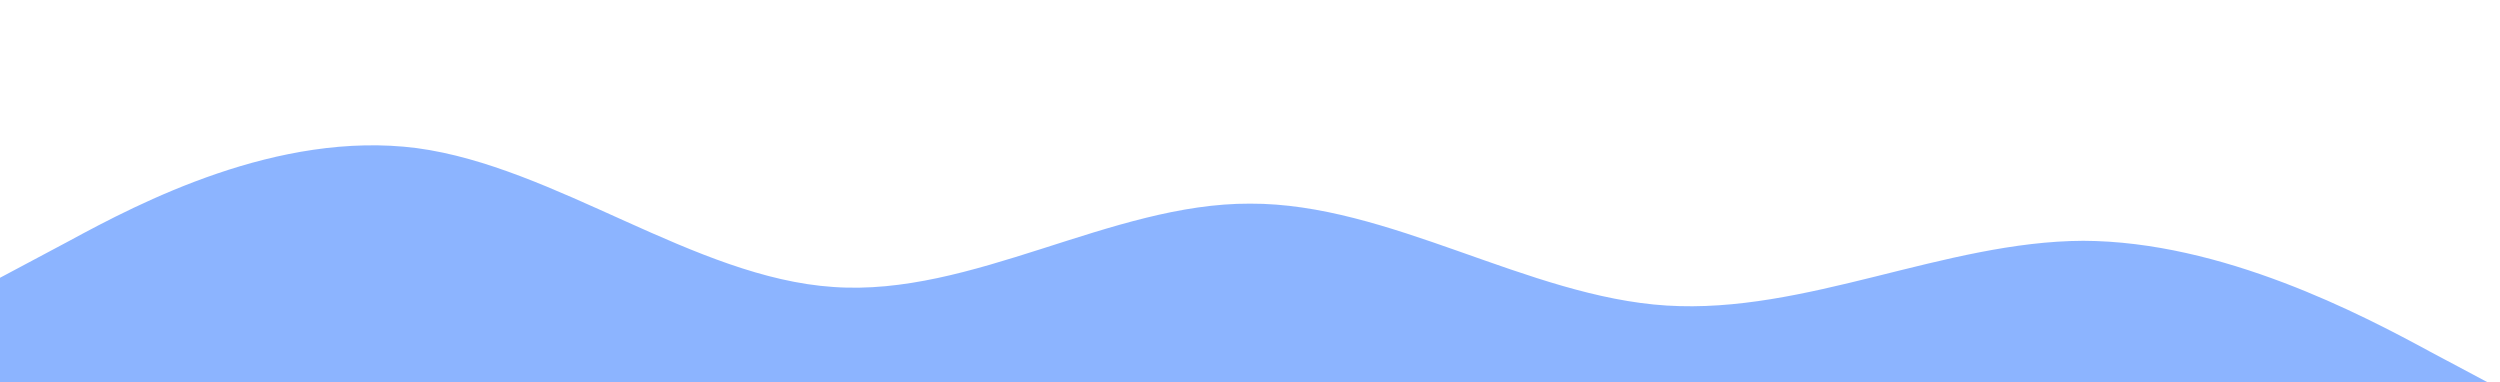
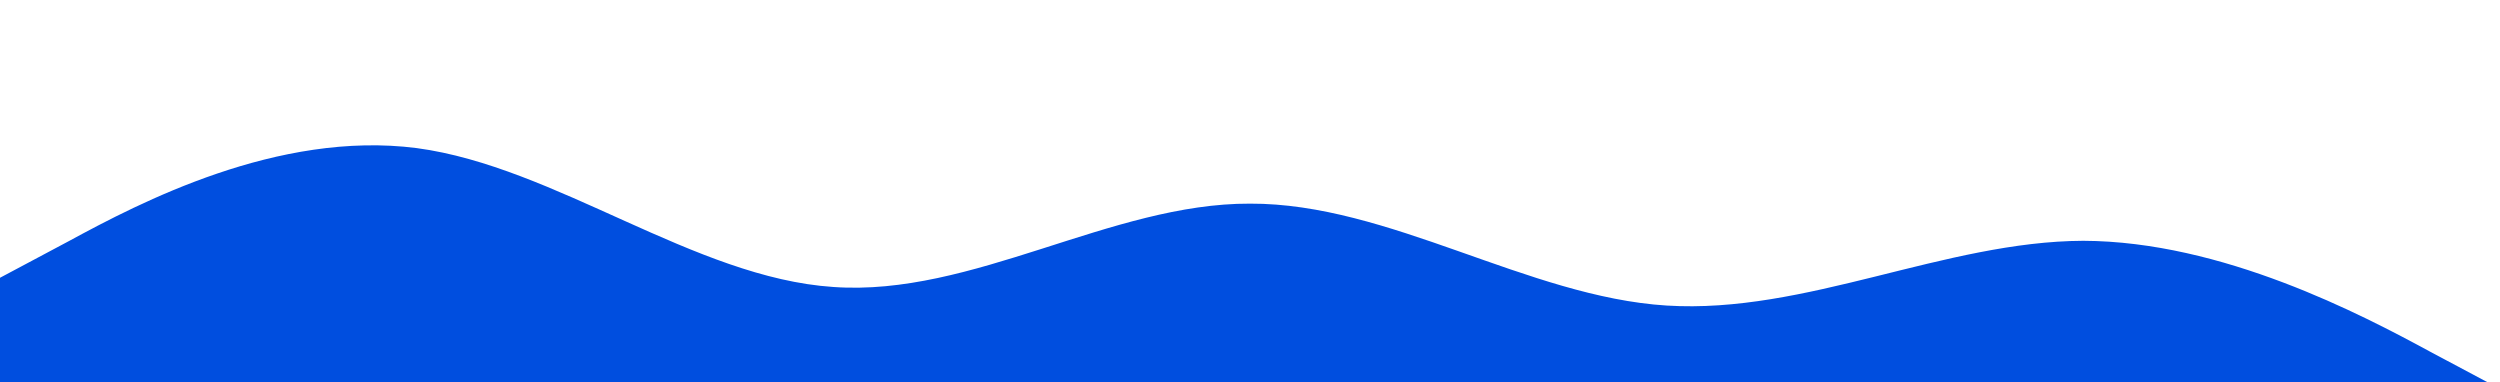
<svg xmlns="http://www.w3.org/2000/svg" viewBox="0 0 1440 220">
-   <path fill="#1a6aff" fill-opacity="0.5" d="M0,160L40,138.7C80,117,160,75,240,85.3C320,96,400,160,480,165.3C560,171,640,117,720,117.3C800,117,880,171,960,176C1040,181,1120,139,1200,138.7C1280,139,1360,181,1400,202.7L1440,224L1440,320L1400,320C1360,320,1280,320,1200,320C1120,320,1040,320,960,320C880,320,800,320,720,320C640,320,560,320,480,320C400,320,320,320,240,320C160,320,80,320,40,320L0,320Z" />
+   <path fill="#004edf" fill-opacity="1" d="M0,160L40,138.7C80,117,160,75,240,85.3C320,96,400,160,480,165.3C560,171,640,117,720,117.3C800,117,880,171,960,176C1040,181,1120,139,1200,138.7C1280,139,1360,181,1400,202.7L1440,224L1440,320L1400,320C1360,320,1280,320,1200,320C1120,320,1040,320,960,320C880,320,800,320,720,320C640,320,560,320,480,320C400,320,320,320,240,320C160,320,80,320,40,320L0,320Z" />
</svg>
